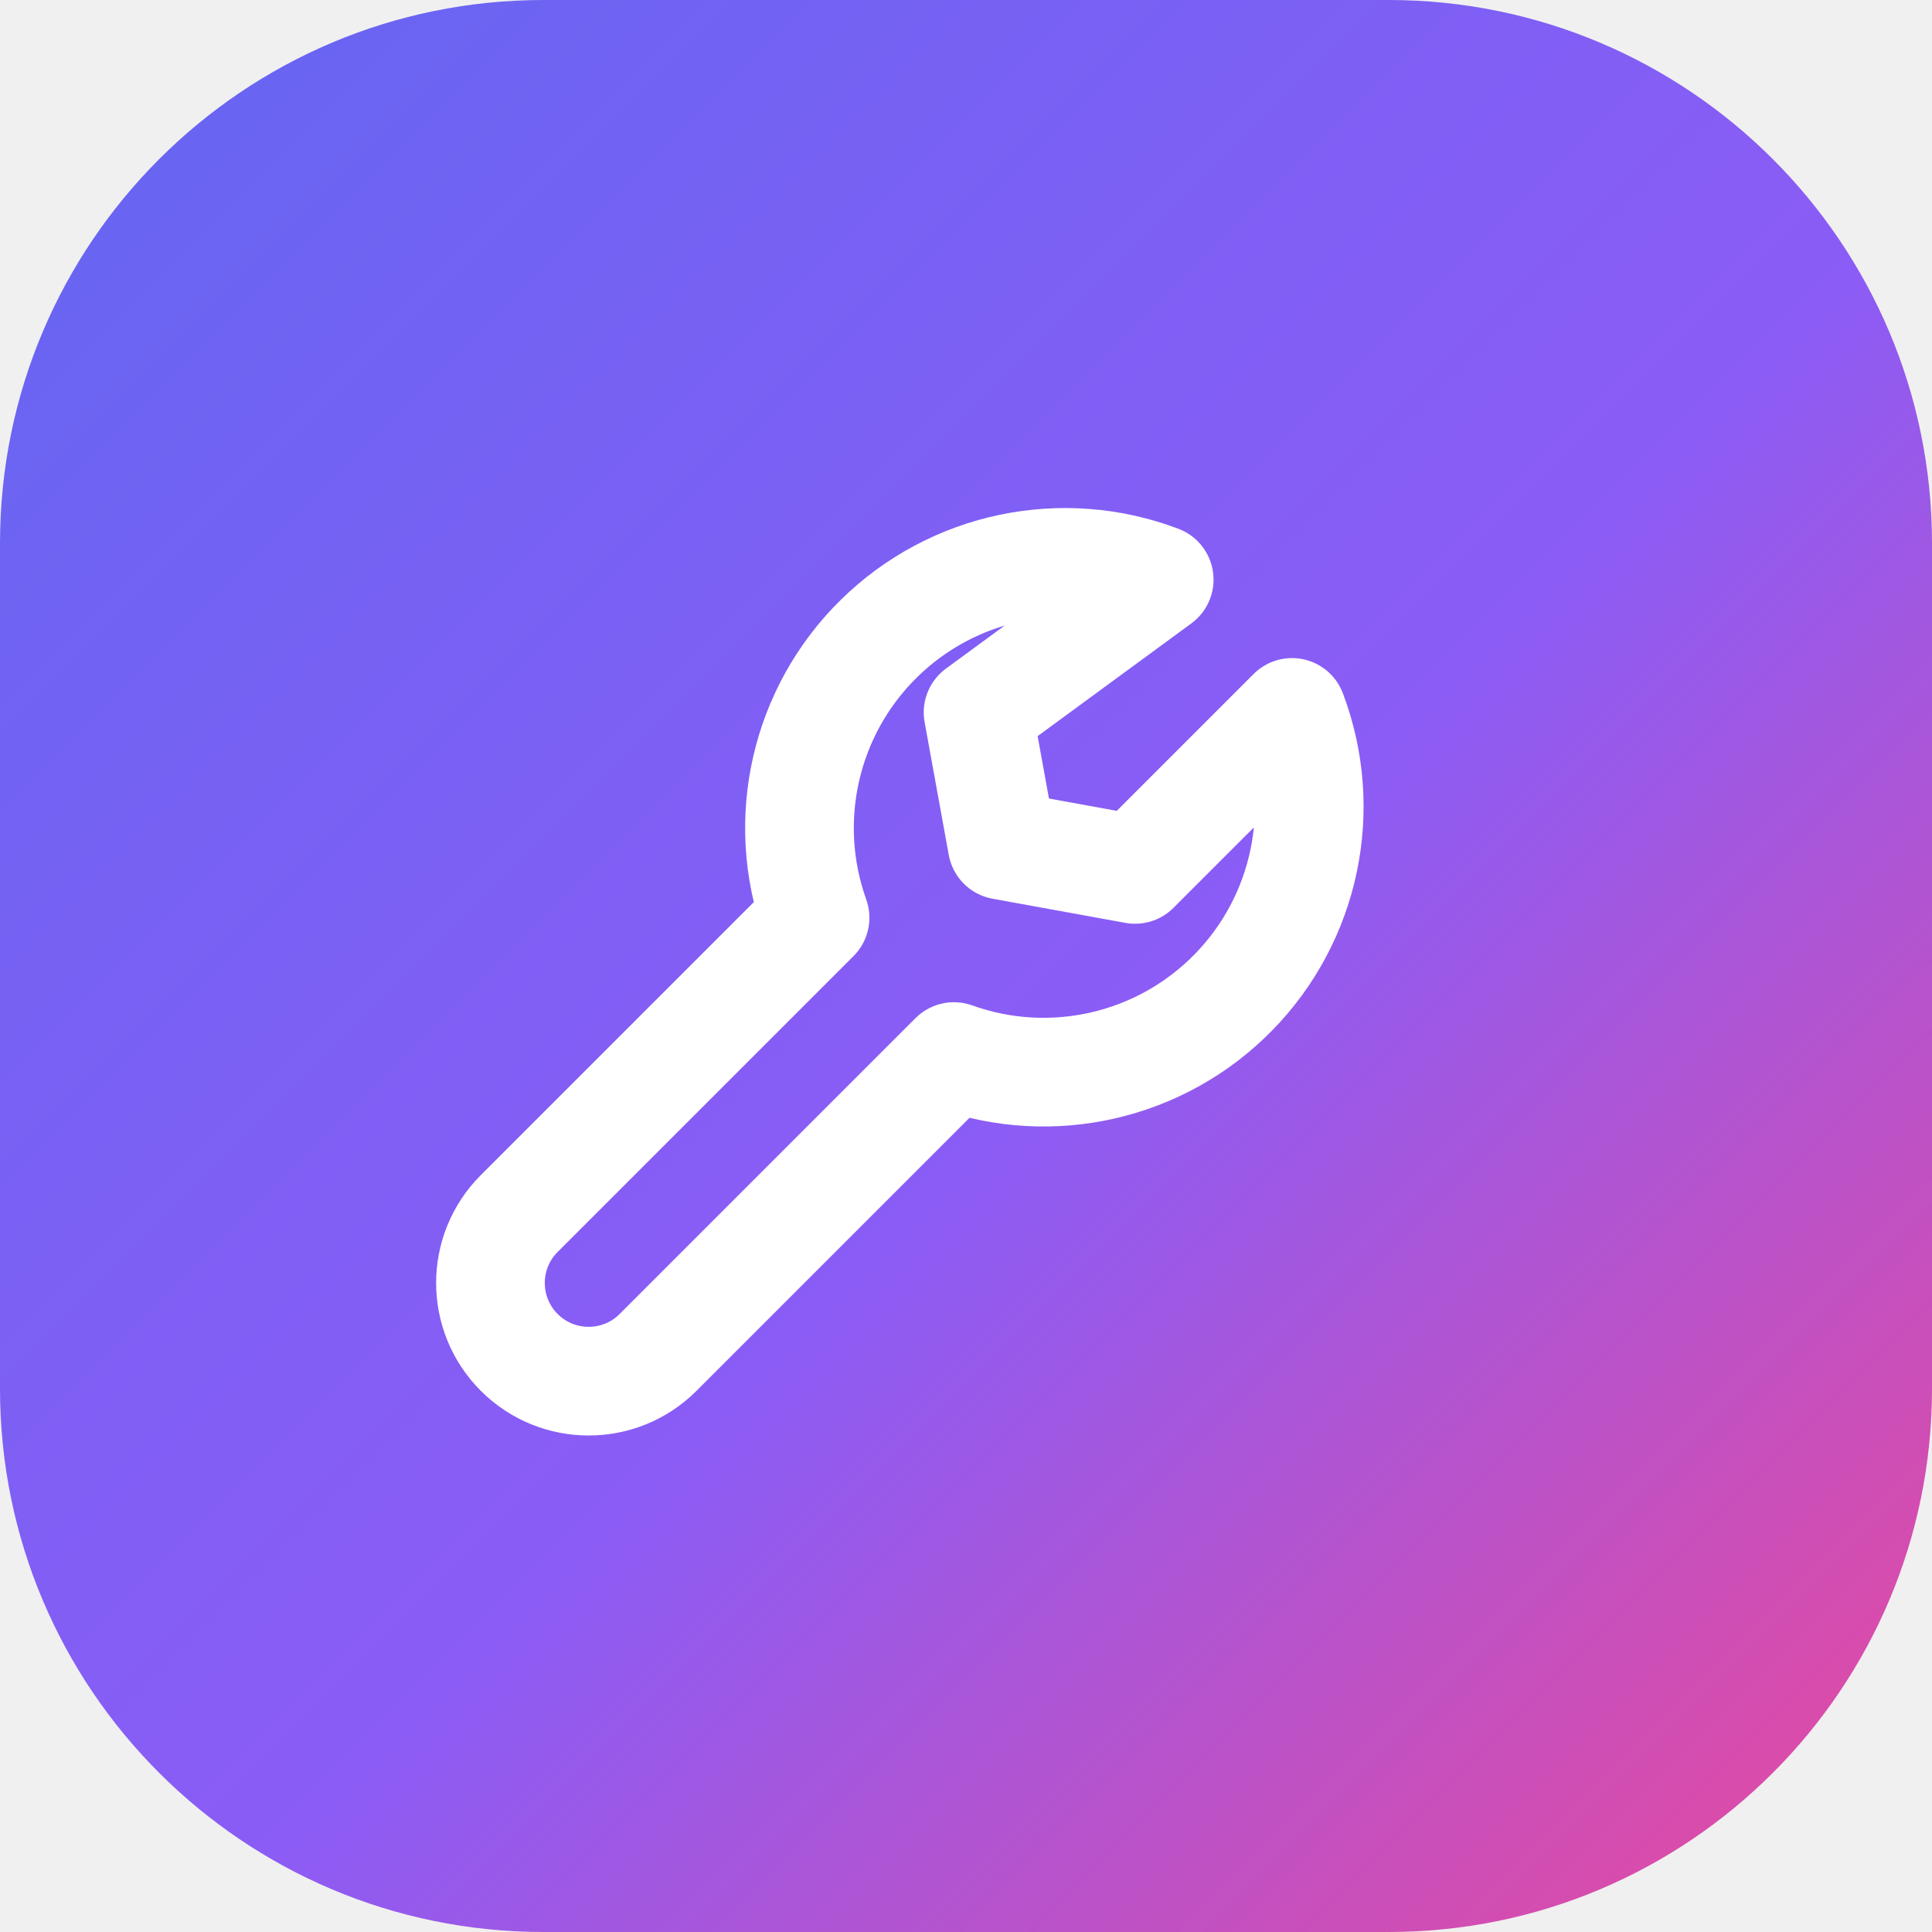
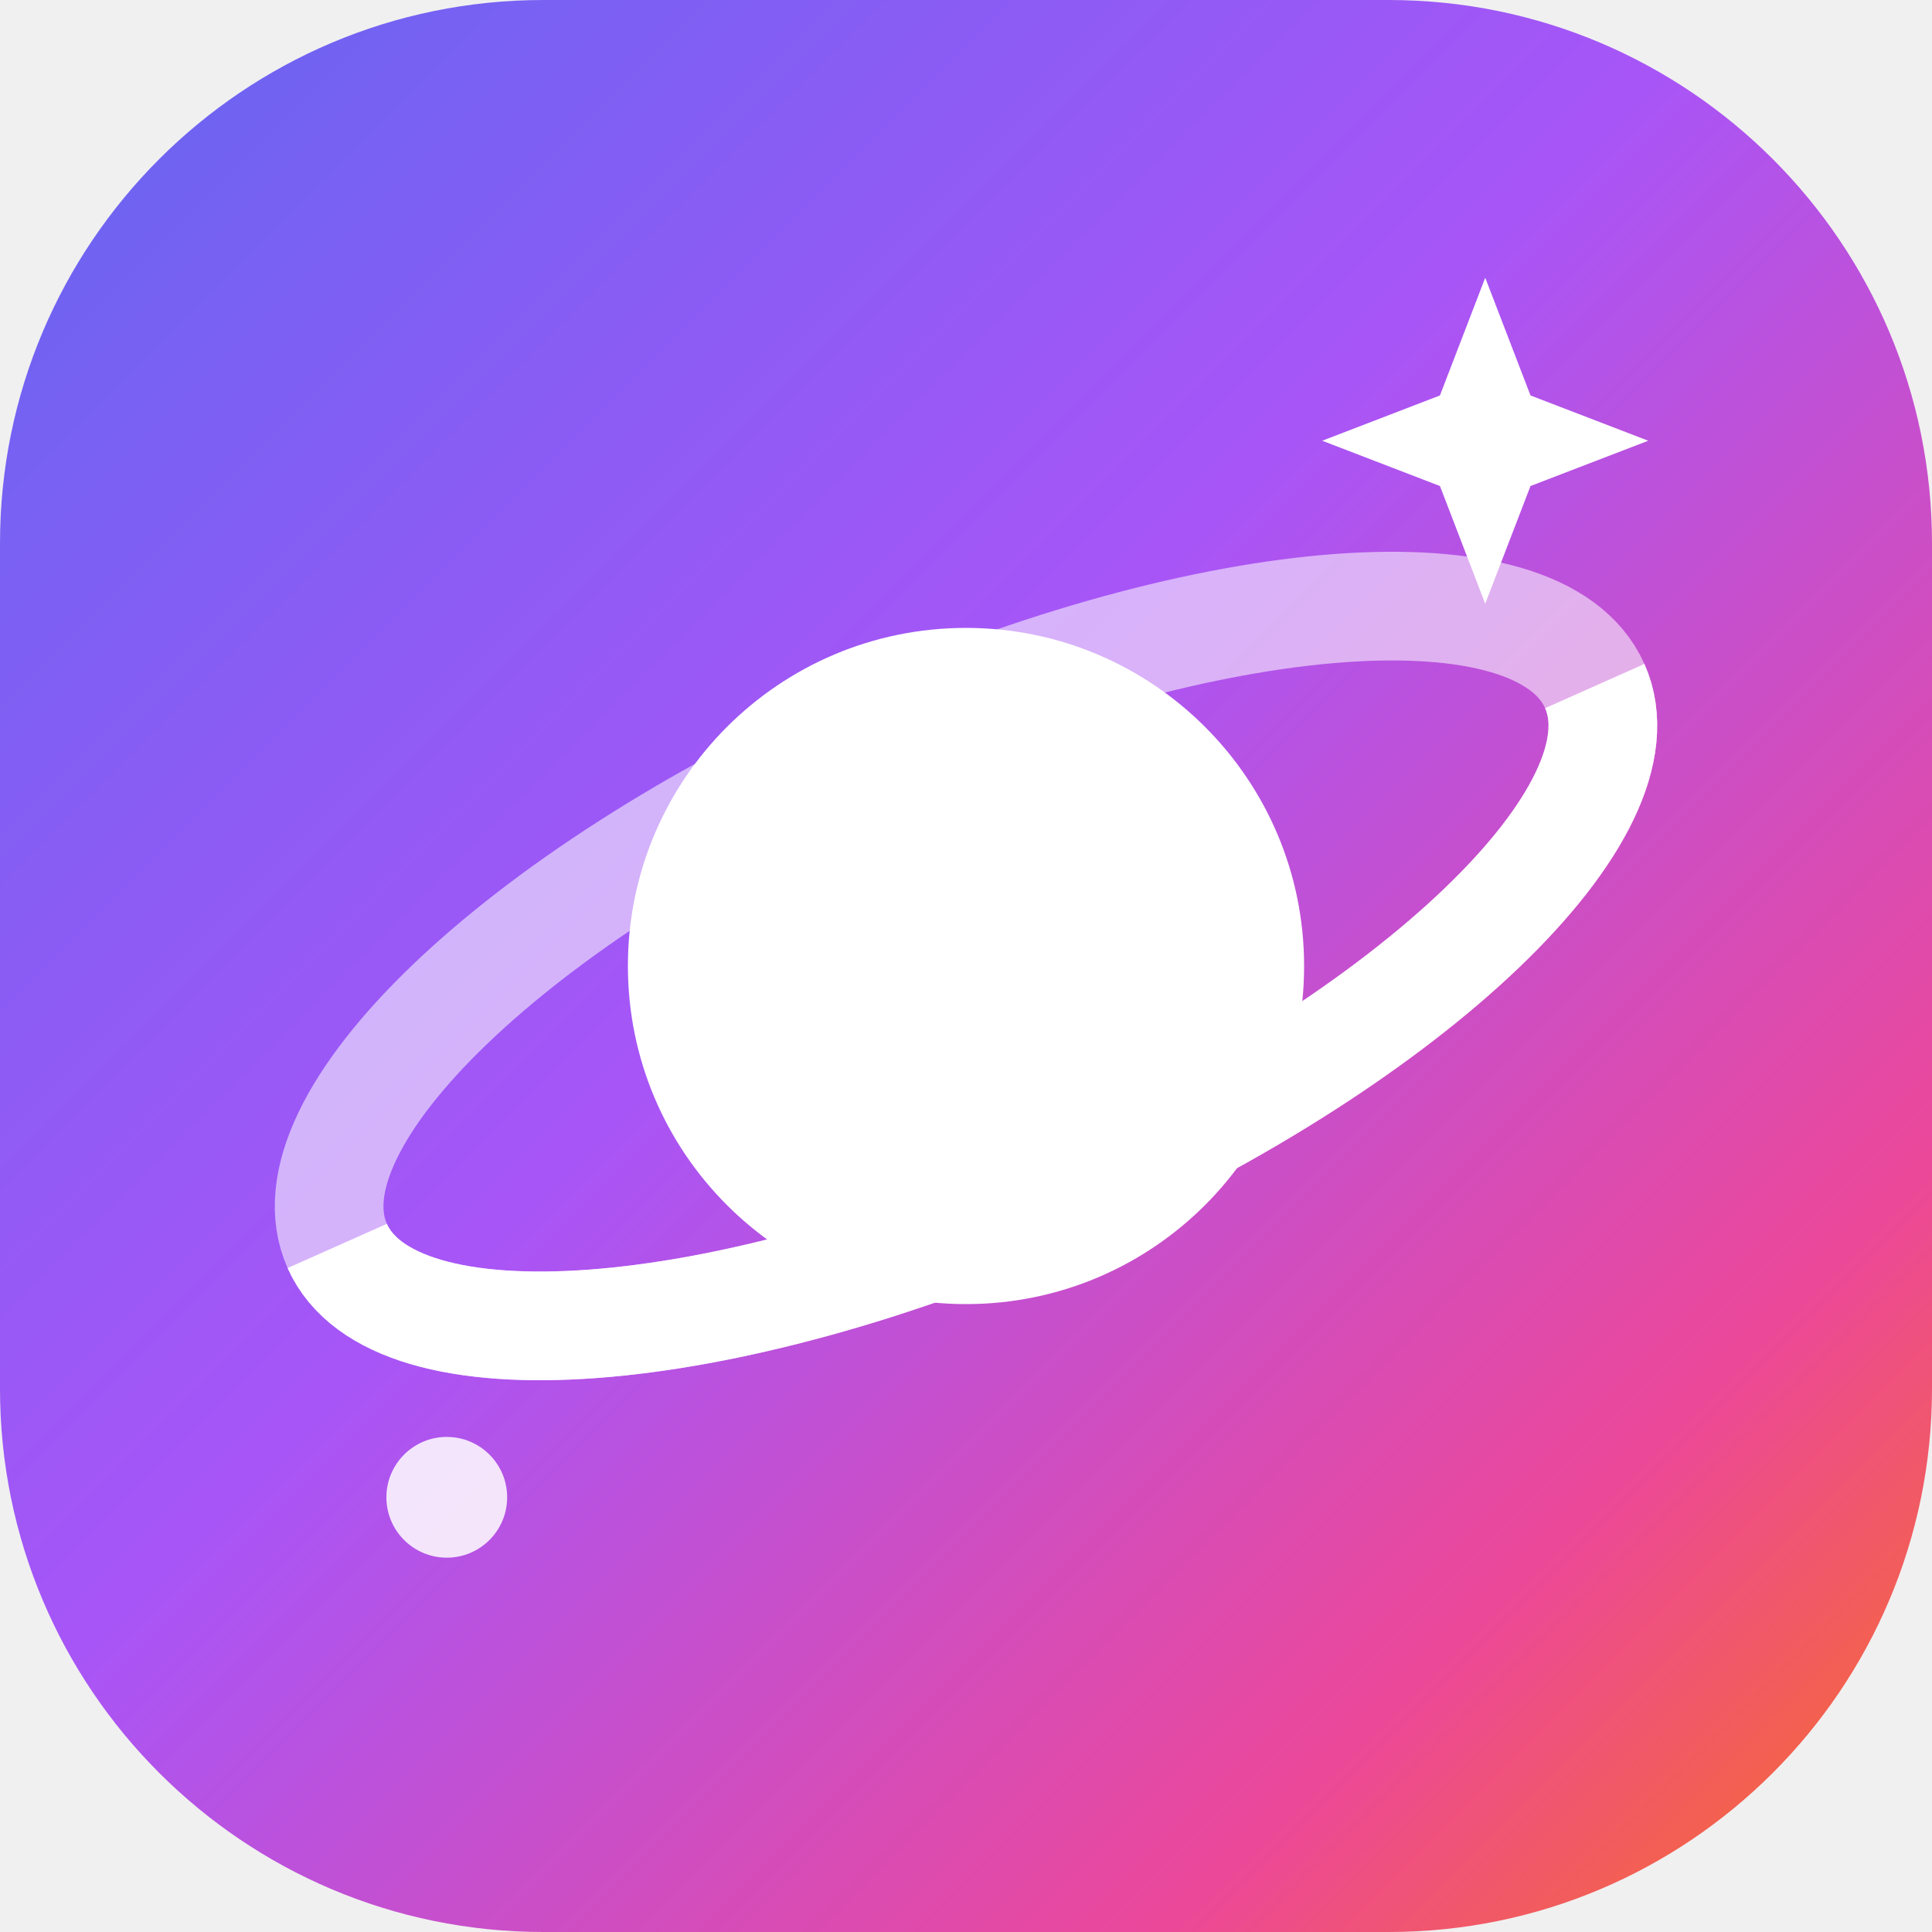
<svg xmlns="http://www.w3.org/2000/svg" viewBox="0 0 32 32">
  <defs>
    <linearGradient id="g" x1="0" y1="0" x2="1" y2="1">
      <stop offset="0" stop-color="#6366f1" />
-       <stop offset=".55" stop-color="#8b5cf6" />
-       <stop offset="1" stop-color="#ec4899" />
+       <stop offset=".45" stop-color="#a855f7" />
+       <stop offset=".8" stop-color="#ec4899" />
+       <stop offset="1" stop-color="#f97316" />
    </linearGradient>
+     <clipPath id="f">
+       <rect x="0" y="16" width="32" height="16" />
+     </clipPath>
  </defs>
  <rect width="32" height="32" rx="9" fill="url(#g)" />
-   <path d="M19.2 9.6a4.4 4.4 0 0 0-5.7 5.6l-4.9 4.9a1.6 1.6 0 0 0 2.3 2.3l4.9-4.9a4.4 4.4 0 0 0 5.6-5.7l-2.6 2.6-2.2-.4-.4-2.2z" fill="none" stroke="#fff" stroke-width="1.8" stroke-linejoin="round" />
+   <g transform="rotate(-24 16 16)" fill="none" stroke="#fff" stroke-width="1.8">
+     <ellipse cx="16" cy="16" rx="11.4" ry="4.1" stroke-opacity=".55" />
+   </g>
+   <circle cx="16" cy="16" r="5.6" fill="#fff" />
+   <g transform="rotate(-24 16 16)" fill="none" stroke="#fff" stroke-width="1.8">
+     <ellipse cx="16" cy="16" rx="11.4" ry="4.1" clip-path="url(#f)" />
+   </g>
+   <path d="M24.6 4.6l.75 1.95 1.95.75-1.95.75-.75 1.95-.75-1.95-1.95-.75 1.95-.75z" fill="#fff" />
+   <circle cx="7.4" cy="24.8" r="1" fill="#fff" fill-opacity=".85" />
</svg>
